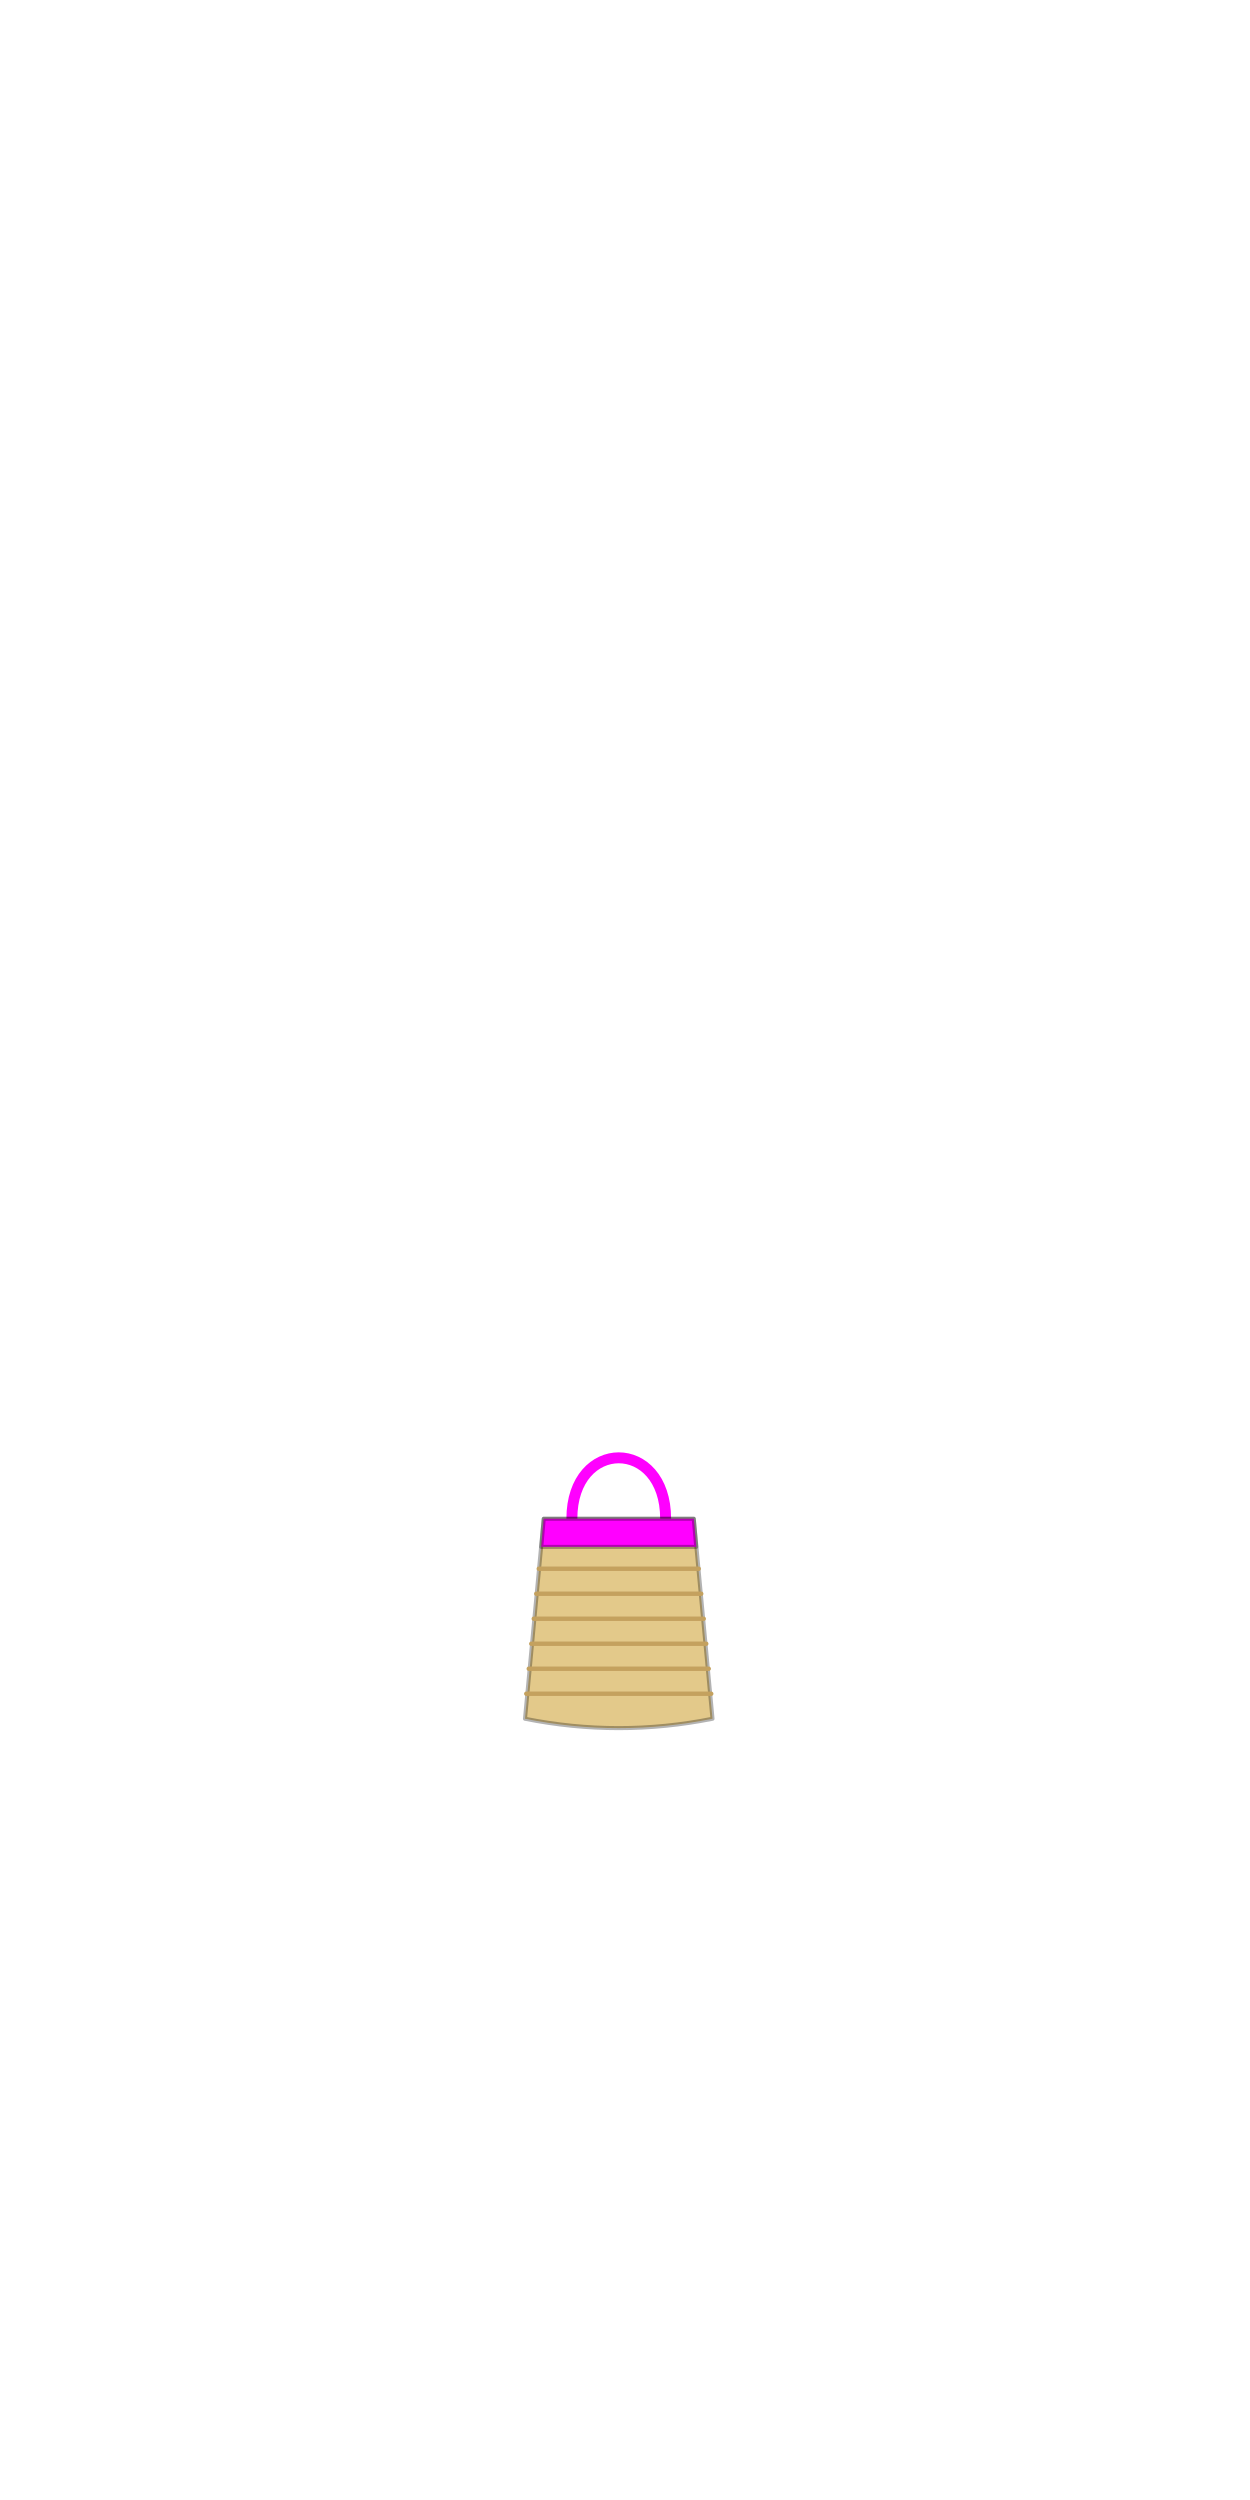
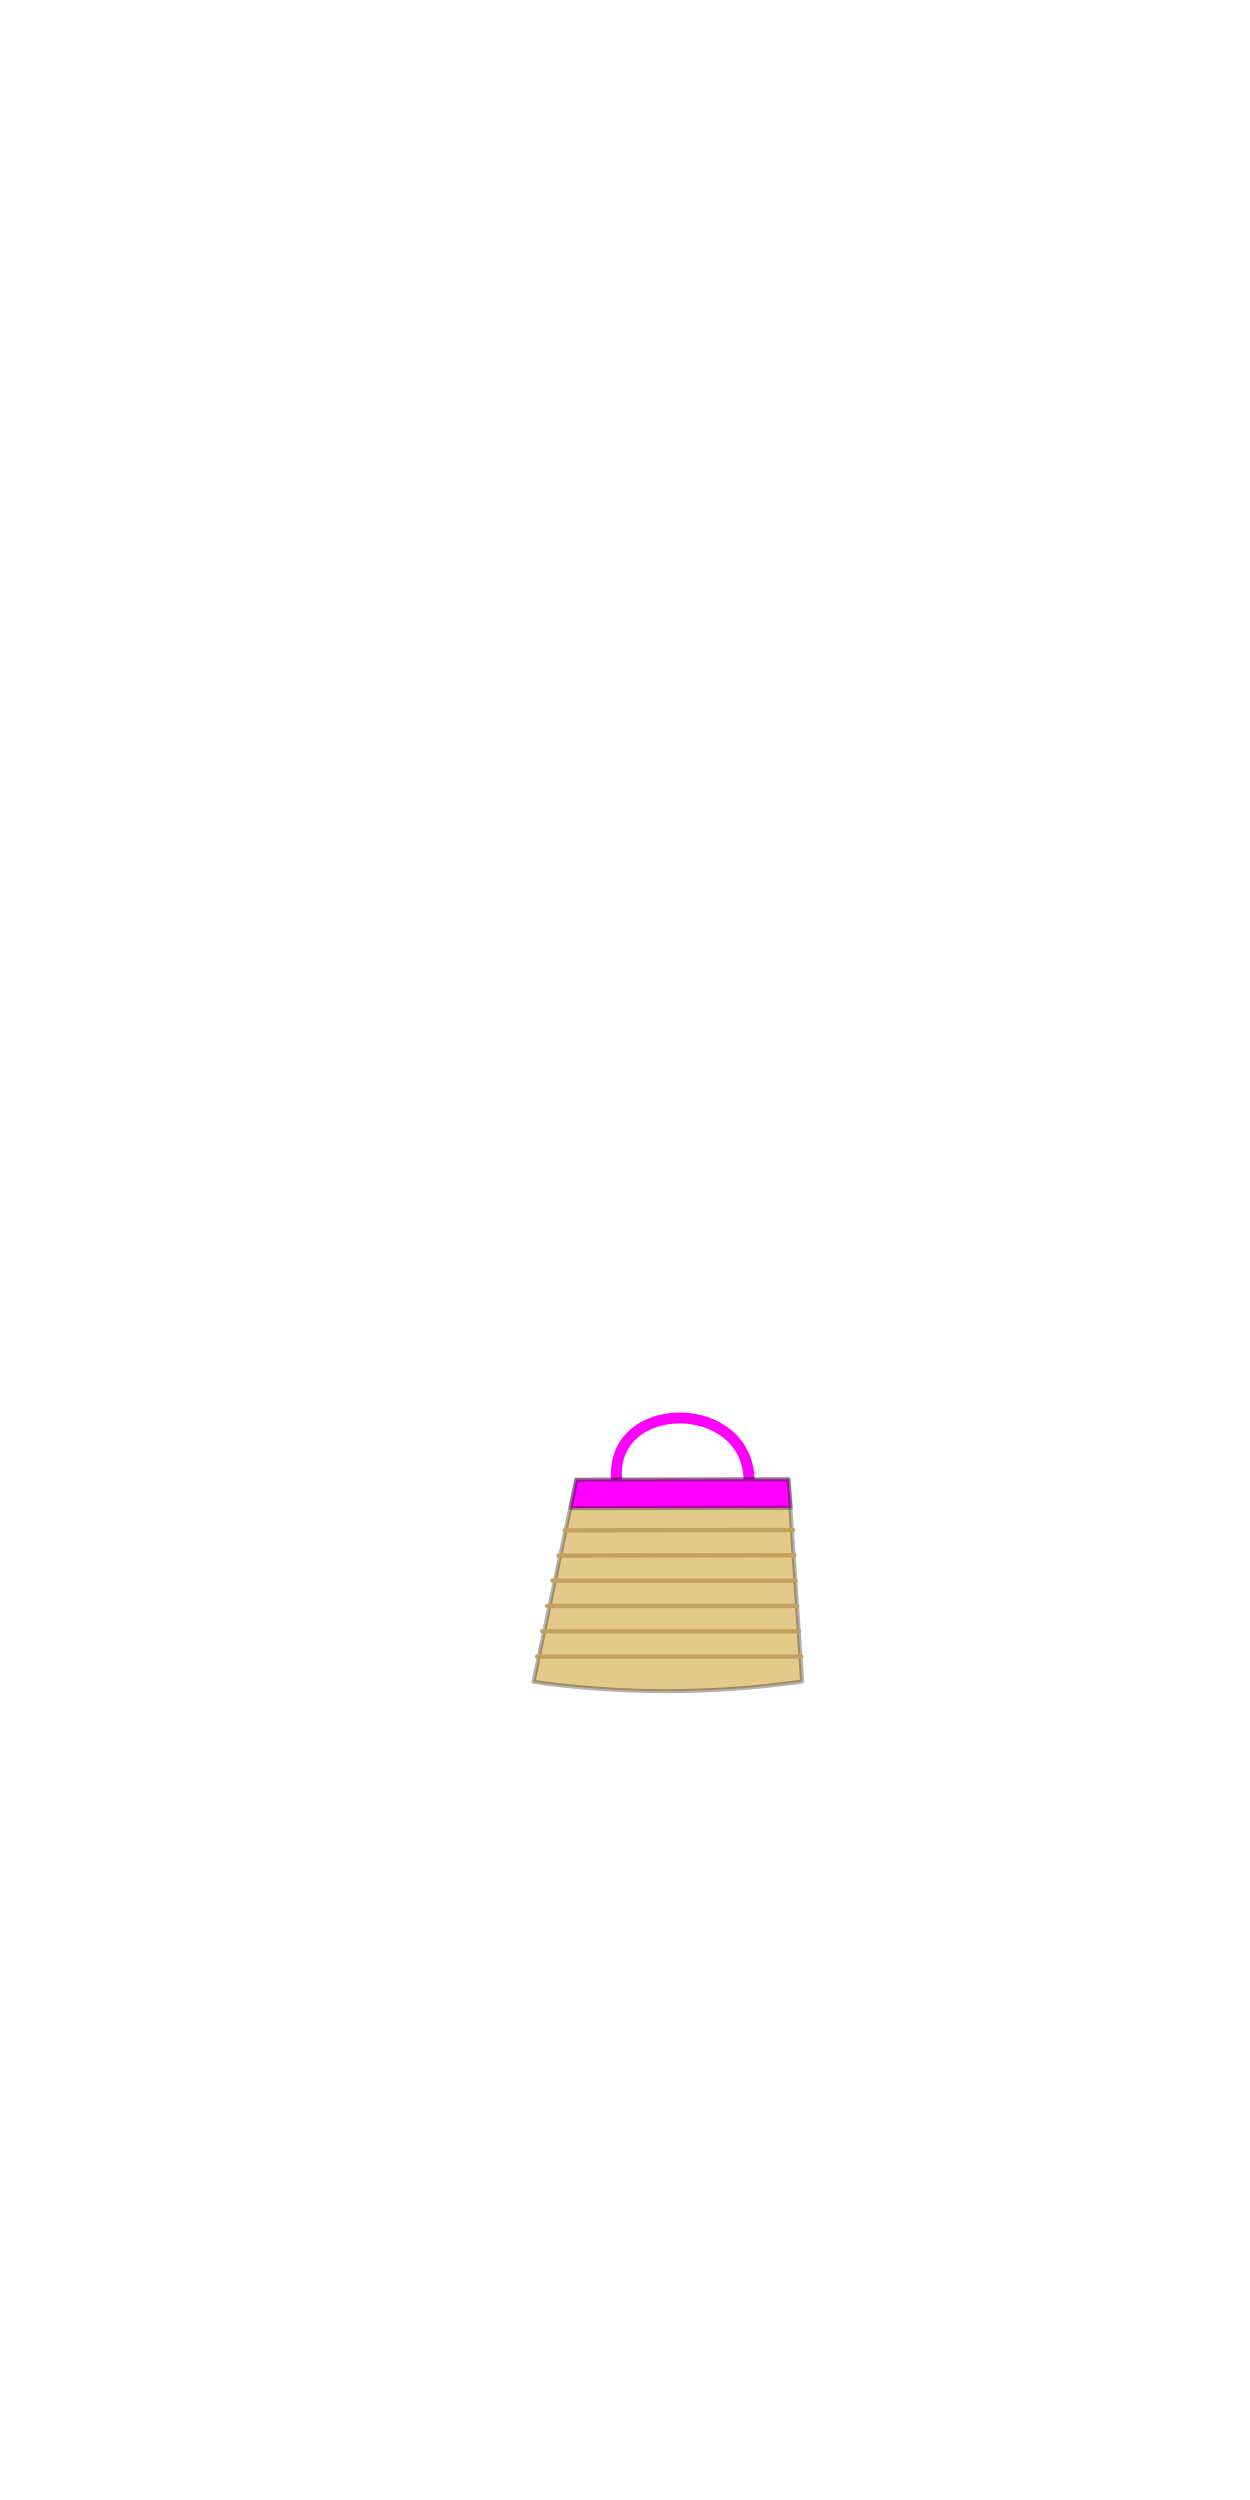
<svg xmlns="http://www.w3.org/2000/svg" viewBox="0 0 400 800">
  <g transform="matrix(-1 0 0 1 400 0)">
    <g id="tui_nu_trai_phai" stroke="#000" stroke-opacity="0.3" stroke-width="1.3" stroke-linejoin="round" stroke-linecap="round">
-       <path id="quai_tui_phai" d="M187.0 486.0 C187.0 460.0 217.0 460.0 217.0 486.0" fill="none" stroke="#FF00FF" stroke-opacity="1" stroke-width="3.5" />
-       <path id="than_tui_phai" d="M178.0 486.0 L226.0 486.0 L232.0 550.0 Q202.0 556.0 172.0 550.0 Z" fill="#E3C98A" />
-       <path id="dan_coi_phai" d="M176.4 502.0 L227.6 502.0 M175.6 510.0 L228.4 510.0 M174.8 518.0 L229.2 518.0 M174.0 526.0 L230.0 526.0 M173.2 534.0 L230.8 534.0 M172.4 542.0 L231.6 542.0" fill="none" stroke="#C4A15E" stroke-width="1.4" stroke-opacity="1" />
-       <path id="vien_mieng_phai" d="M178.0 486.0 L226.0 486.0 L226.8 495.0 L177.2 495.0 Z" fill="#FF00FF" />
+       <path id="quai_tui_phai" d="M 160.3 473.4 C 161.0 447.2 204.7 447.2 202.7 473.4" fill="none" stroke="#FF00FF" stroke-opacity="1" stroke-width="3.5" />
+       <path id="than_tui_phai" d="M 147.7 473.4 L 215.6 473.5 L 229.3 538.2 Q 186.6 544.2 143.3 538.1 Z" fill="#E3C98A" />
+       <path id="dan_coi_phai" d="M 146.2 489.6 L 219.3 489.7 M 145.8 497.7 L 221.3 497.8 M 145.4 505.8 L 223.2 505.8 M 144.9 513.9 L 224.9 513.9 M 144.3 522.0 L 226.5 522.0 M 143.6 530.1 L 228.1 530.1" fill="none" stroke="#C4A15E" stroke-width="1.4" stroke-opacity="1" />
+       <path id="vien_mieng_phai" d="M 147.7 473.4 L 215.6 473.5 L 217.4 482.6 L 146.9 482.5 Z" fill="#FF00FF" />
    </g>
  </g>
</svg>
